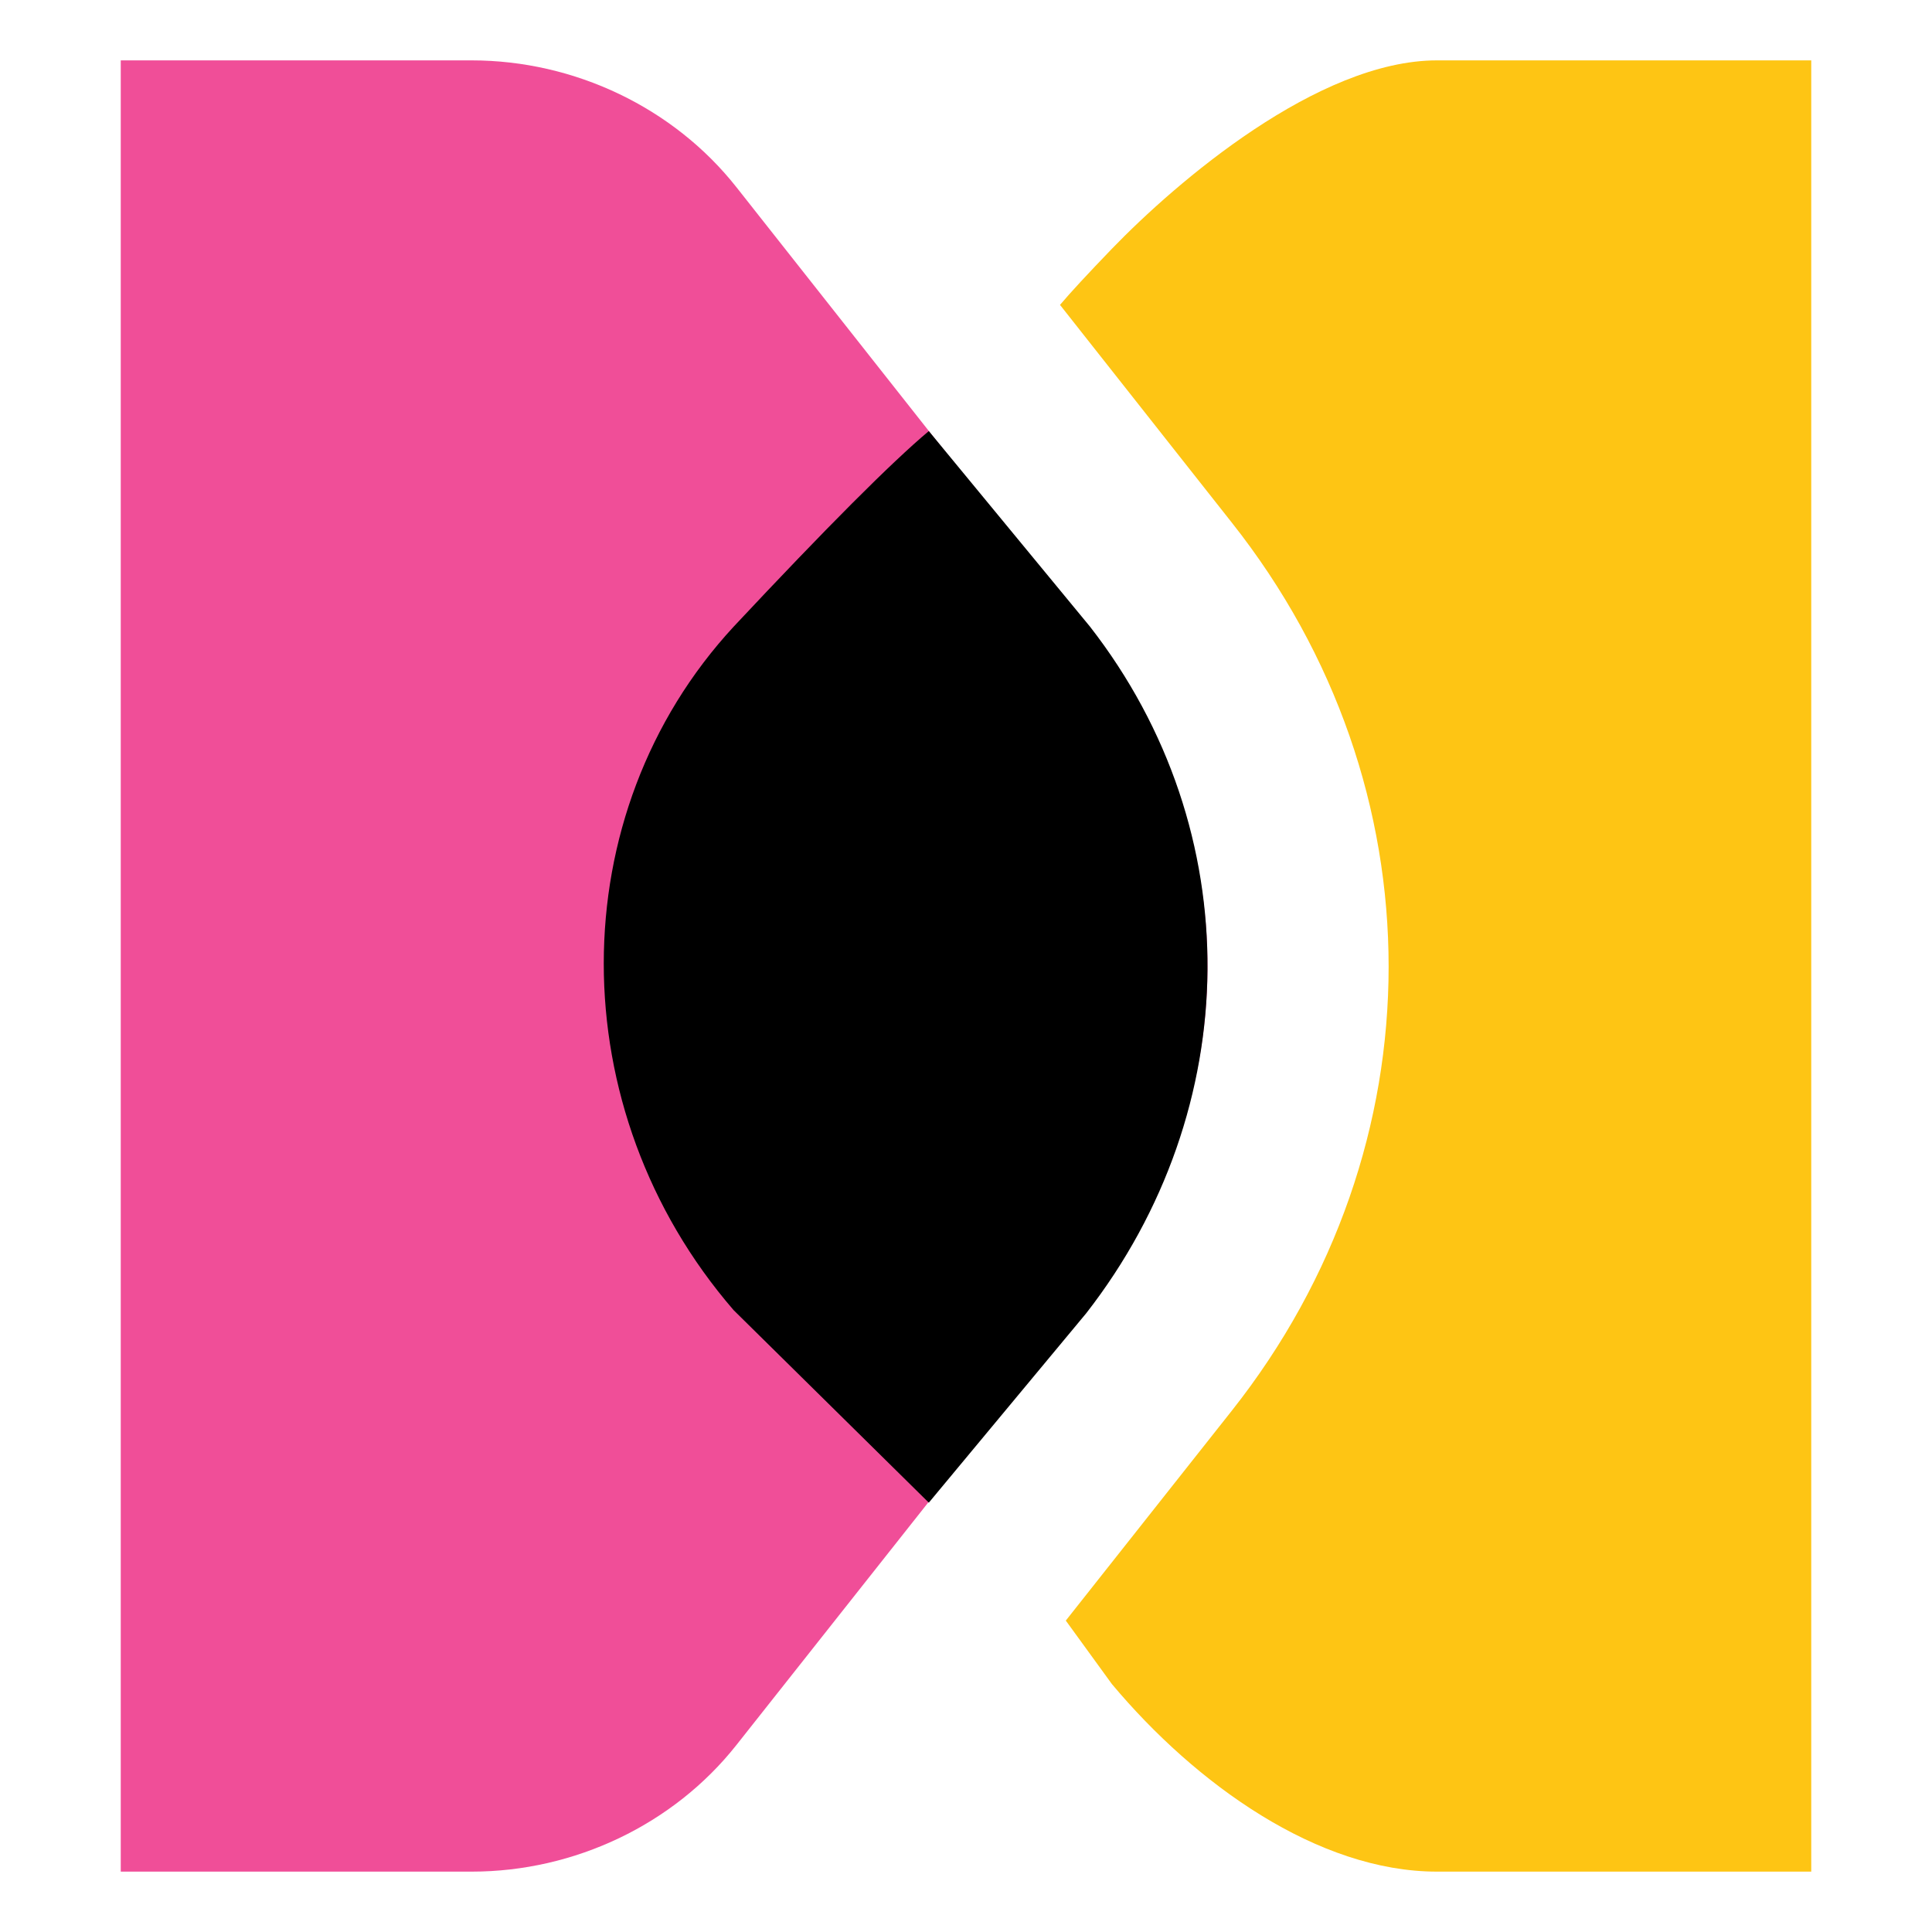
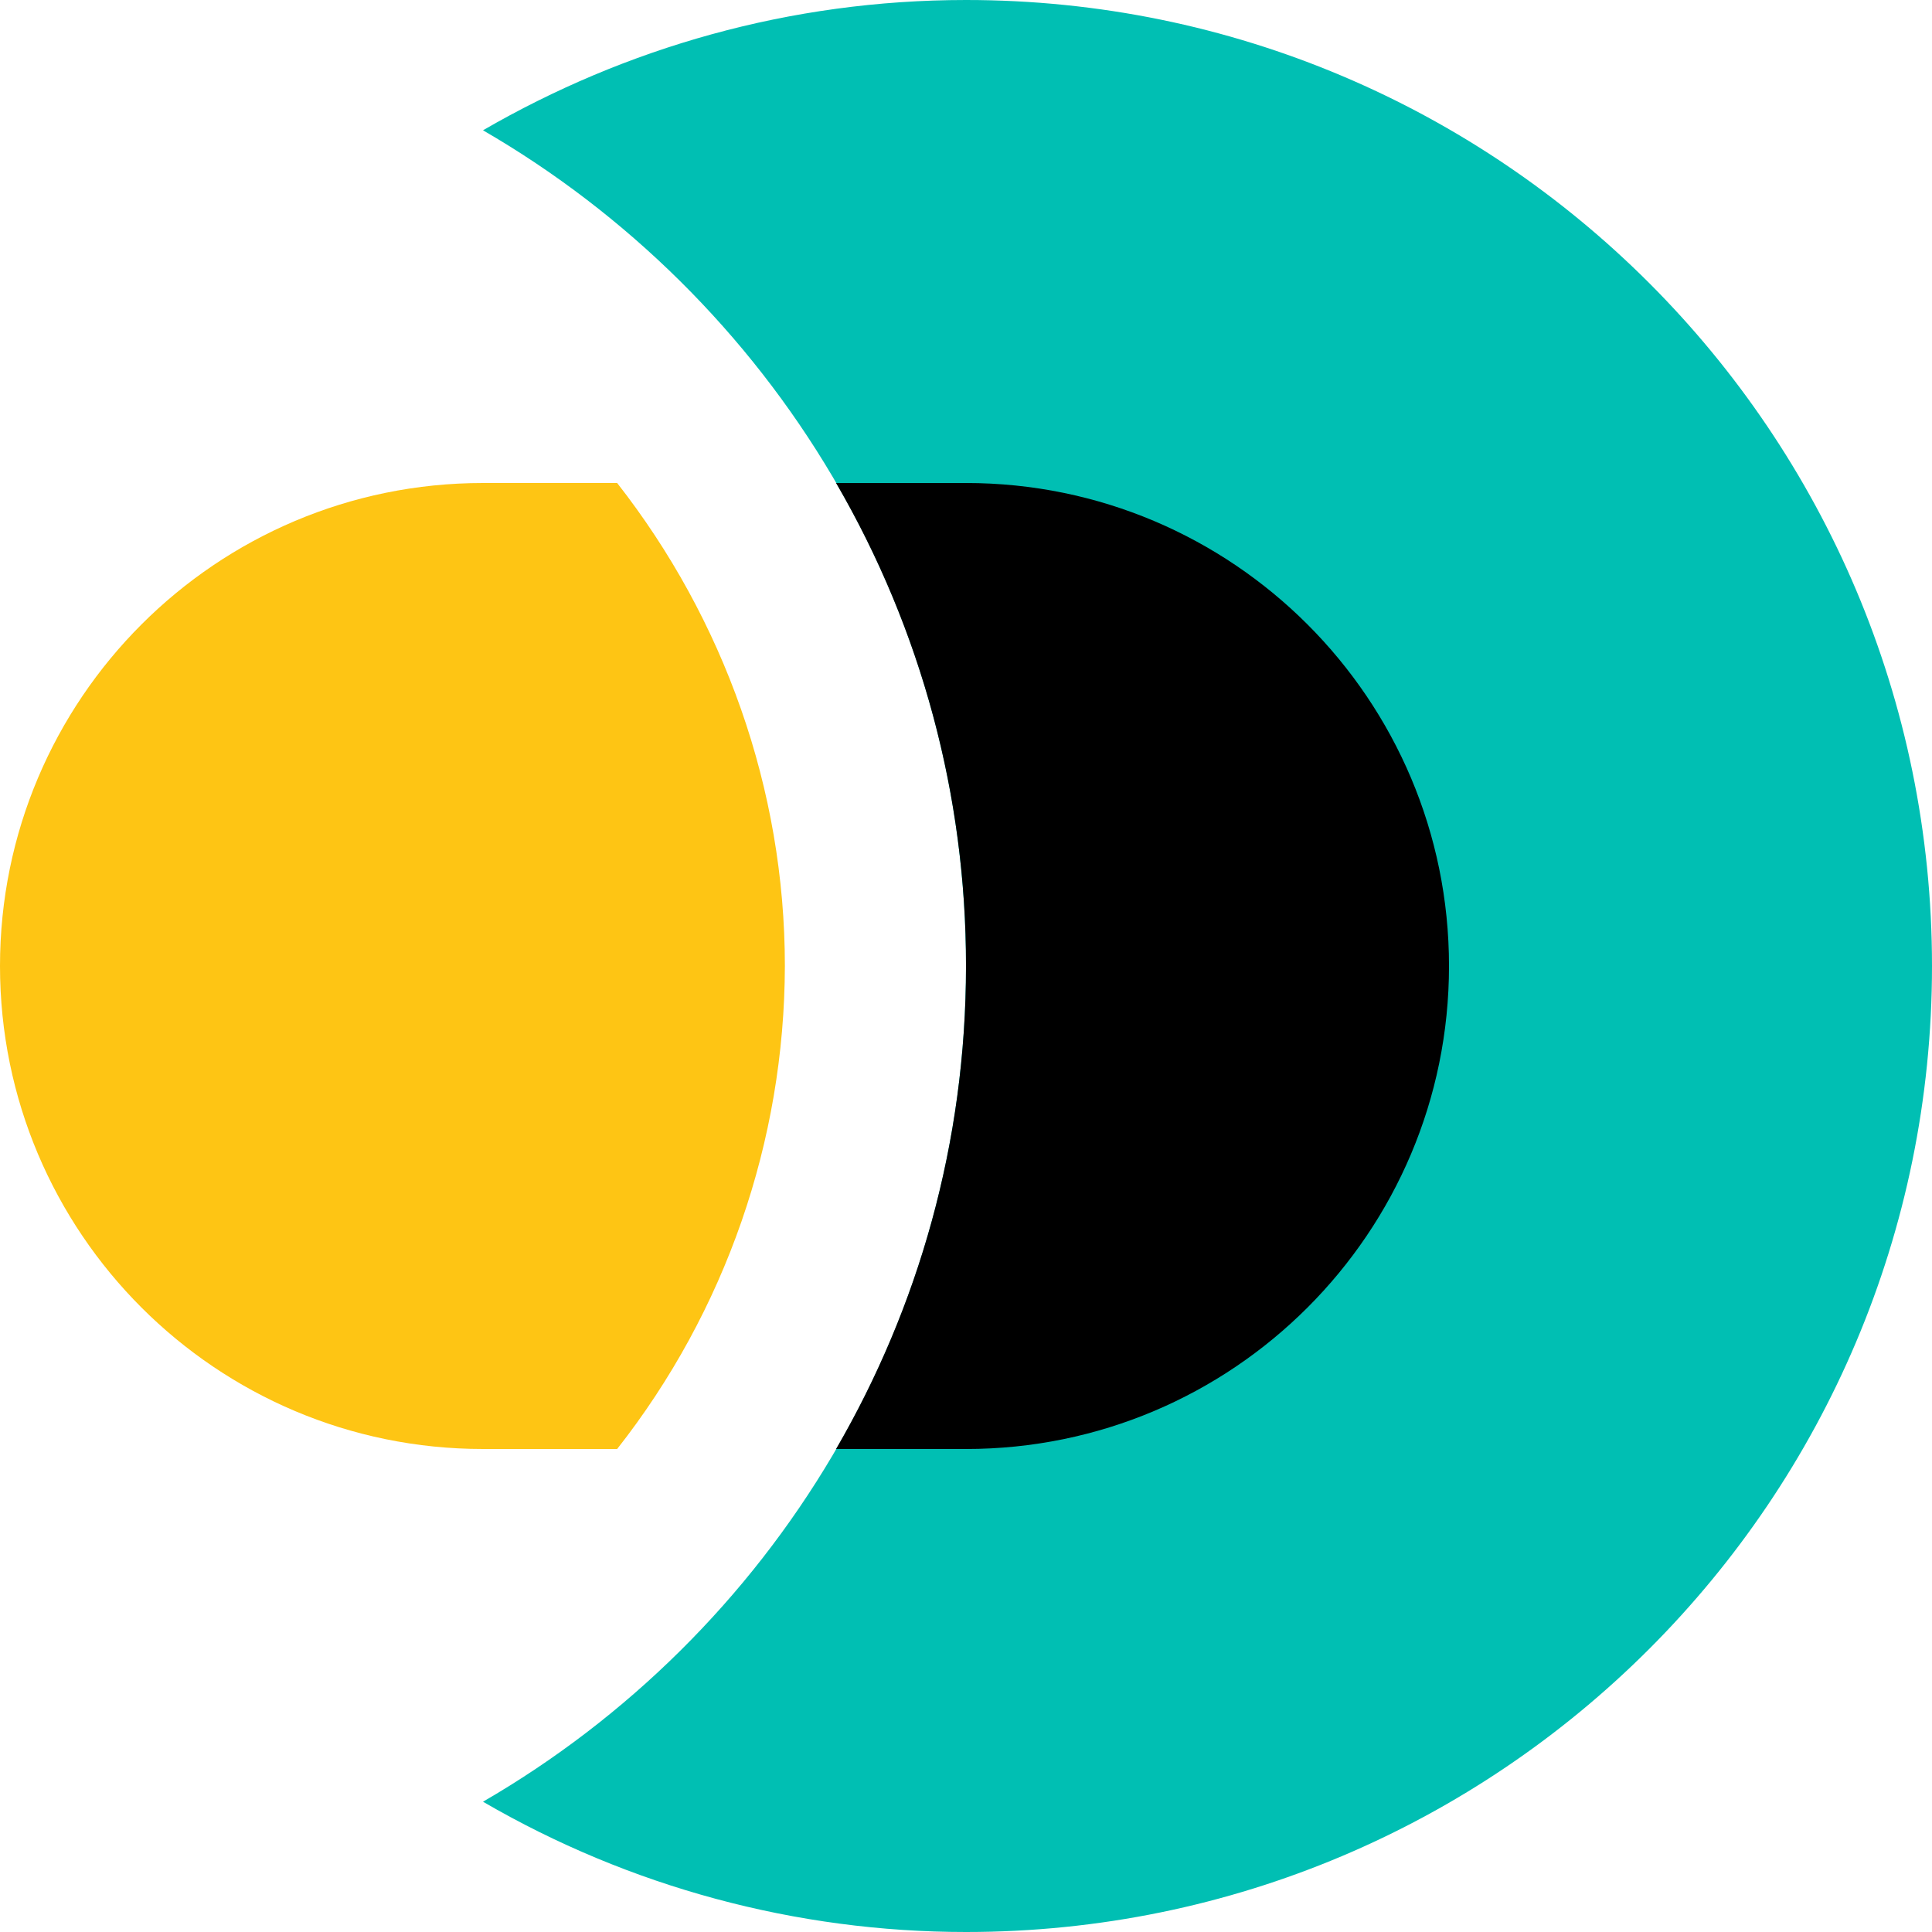
- <svg xmlns="http://www.w3.org/2000/svg" width="32px" height="32px" viewBox="0 0 32 32">
-   <g>
-     <path d="M17.557,5.05 C17.727,4.848 18.014,4.538 18.417,4.12 C19.483,3.017 21.828,1 23.801,1 L30,1 L30,31 L23.801,31 C21.828,31 19.805,29.551 18.417,27.894 L17.653,26.842 L20.403,23.365 C23.865,18.989 23.866,13.033 20.404,8.658 L17.557,5.05 Z" fill="#FEC514" />
-     <path d="M2,31 L2,1 L7.811,1 C9.52,1 11.16,1.786 12.197,3.1 L18.052,10.519 C20.65,13.803 20.65,18.218 18.05,21.503 L12.195,28.906 C11.158,30.217 9.52,31 7.814,31 L2,31 Z" fill="#F04E98" />
-     <path d="M15.384,24.889 L12.151,21.7 C9.283,18.382 9.283,13.481 12.153,10.378 C13.688,8.739 14.764,7.66 15.384,7.14 L18.053,10.378 C20.69,13.763 20.628,18.365 17.991,21.752 L15.384,24.889 Z" class="euiIcon__fillNegative" />
-   </g>
+ <svg xmlns="http://www.w3.org/2000/svg" width="32" height="32" viewBox="0 0 32 32">
+   <path fill="#00BFB3" fill-rule="evenodd" d="M16 0c-2.918 0-5.645.794-8 2.158 4.777 2.768 8 7.923 8 13.842 0 5.919-3.223 11.074-8 13.842A15.907 15.907 0 0016 32c8.837 0 16-7.163 16-16S24.837 0 16 0z" clip-rule="evenodd" />
+   <path fill="#FEC514" fill-rule="evenodd" d="M8 24h2.222A12.996 12.996 0 0013 16c0-2.935-1.012-5.744-2.778-8H8a8 8 0 000 16z" clip-rule="evenodd" />
+   <path class="euiIcon__fillNegative" fill-rule="evenodd" d="M16 8h-2.152A15.877 15.877 0 0116 16c0 2.918-.786 5.647-2.152 8H16a8 8 0 000-16z" clip-rule="evenodd" />
</svg>
